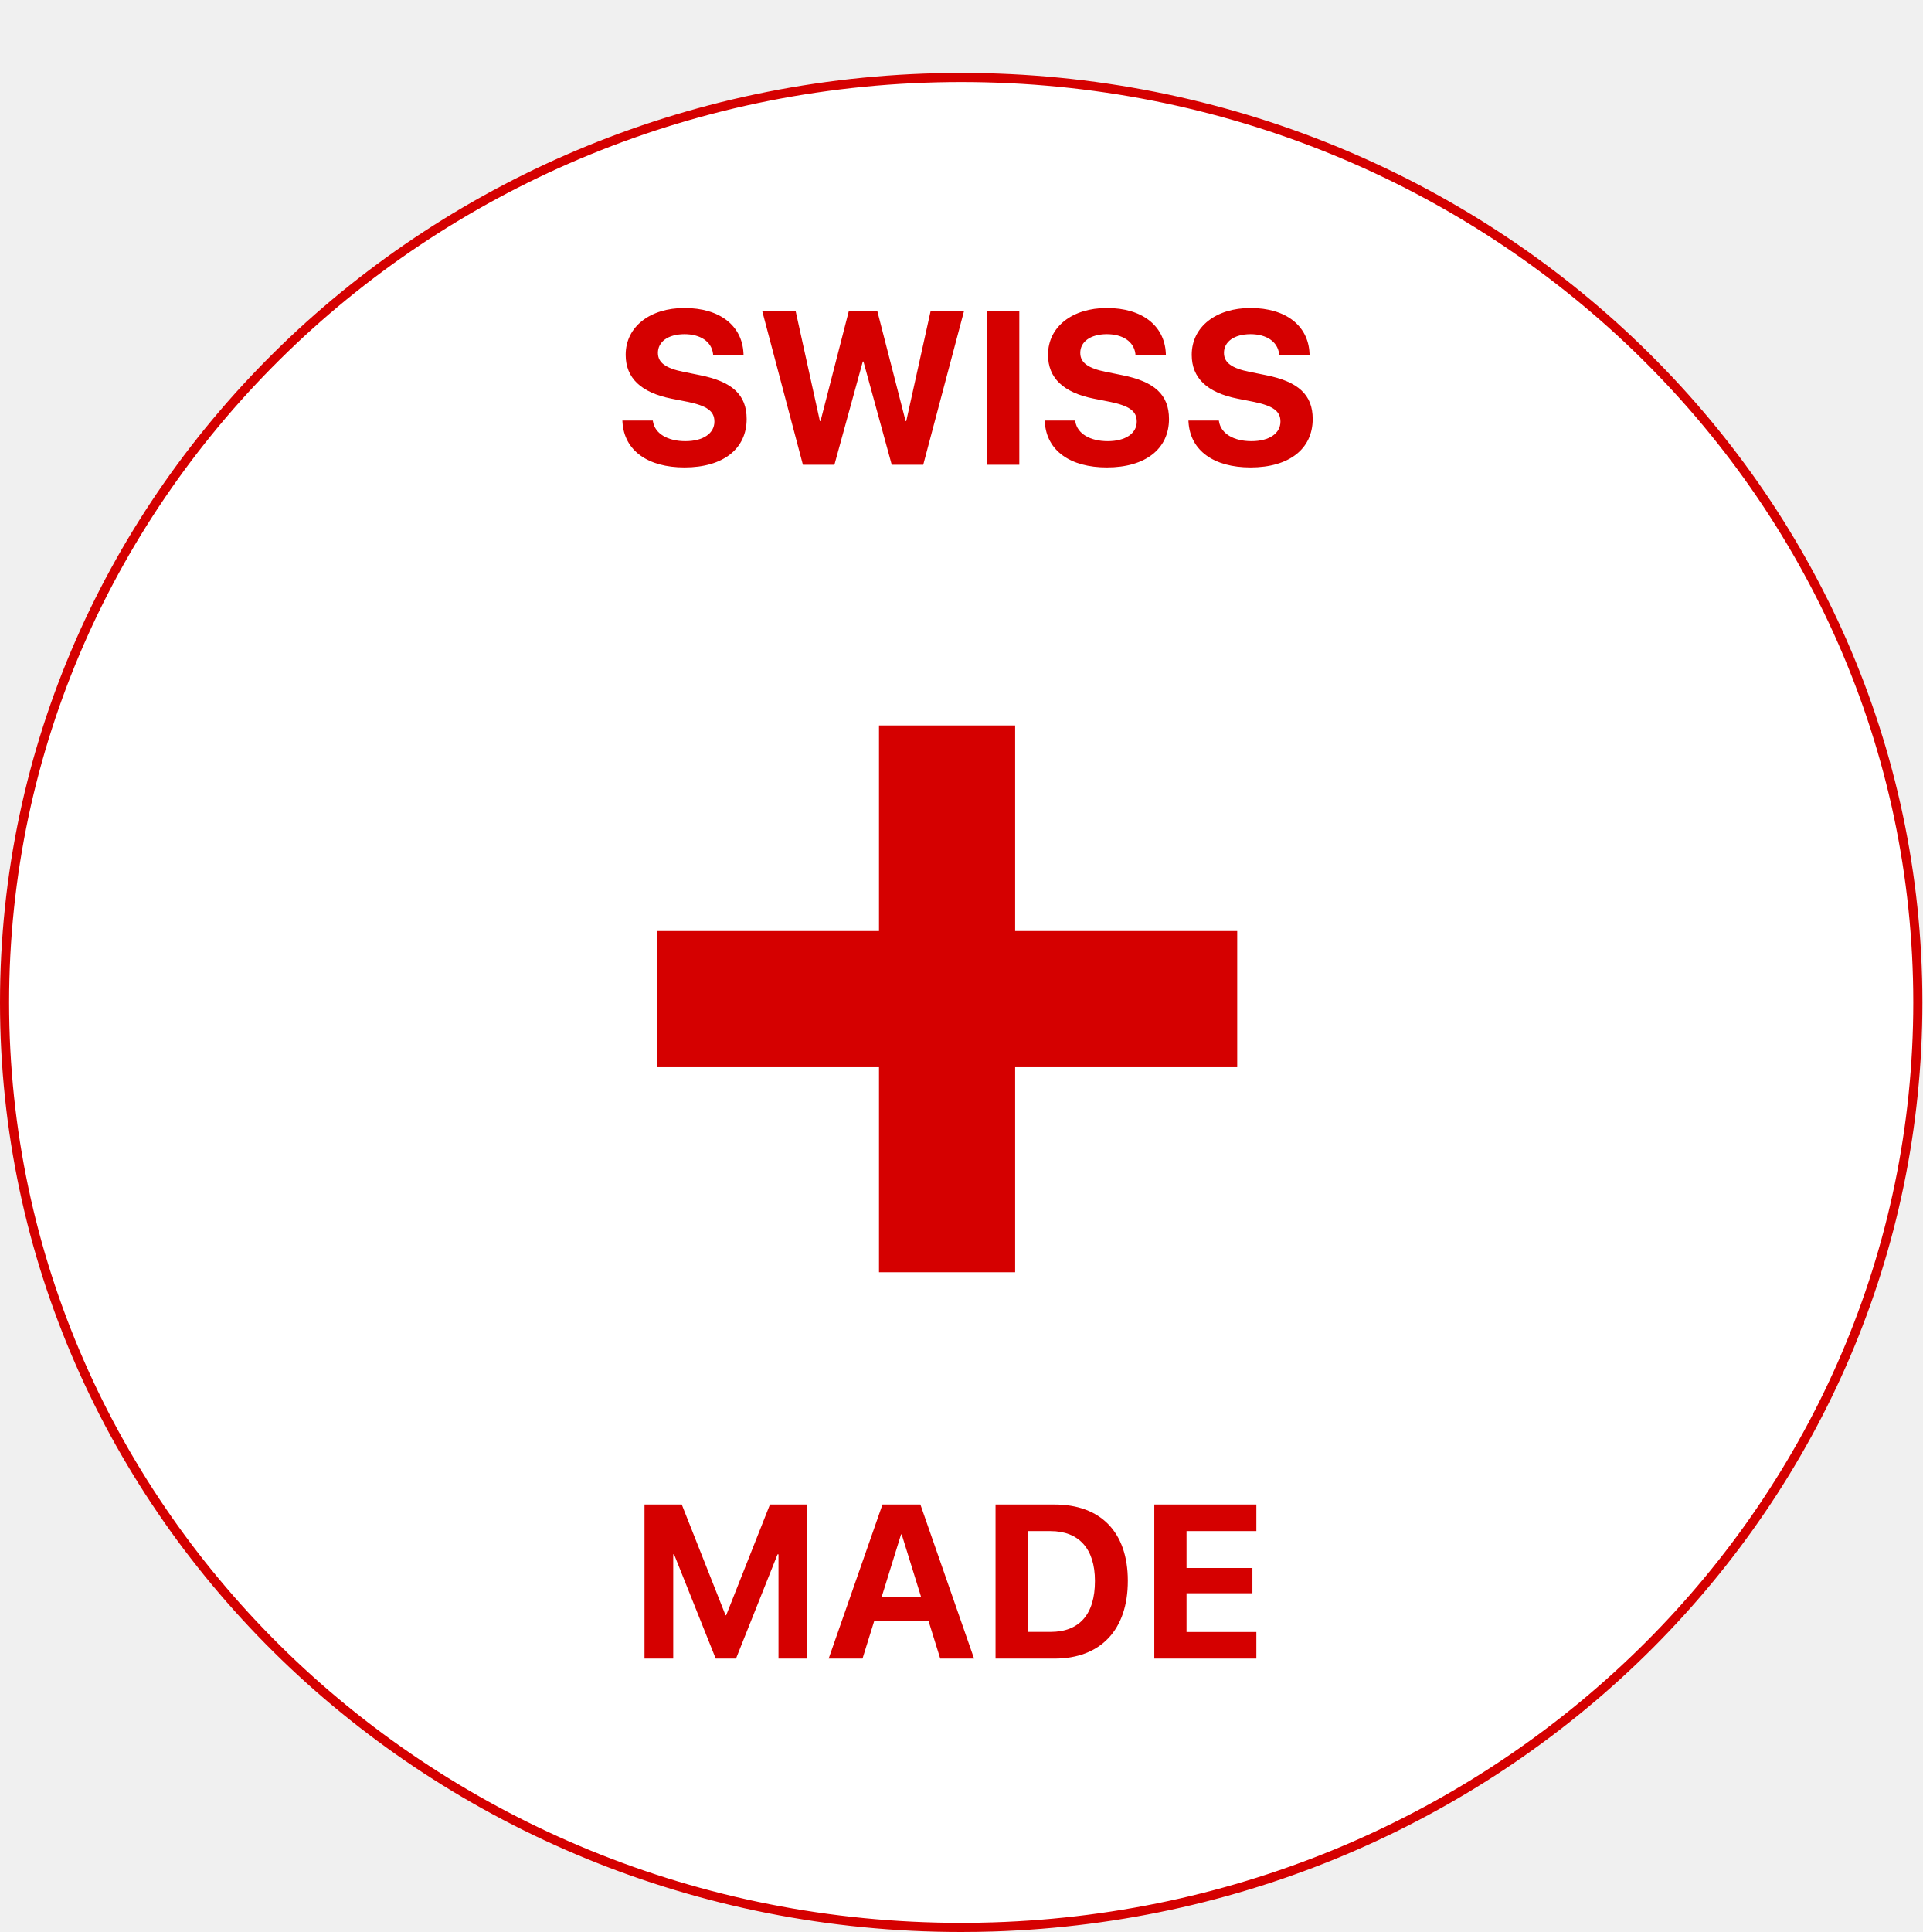
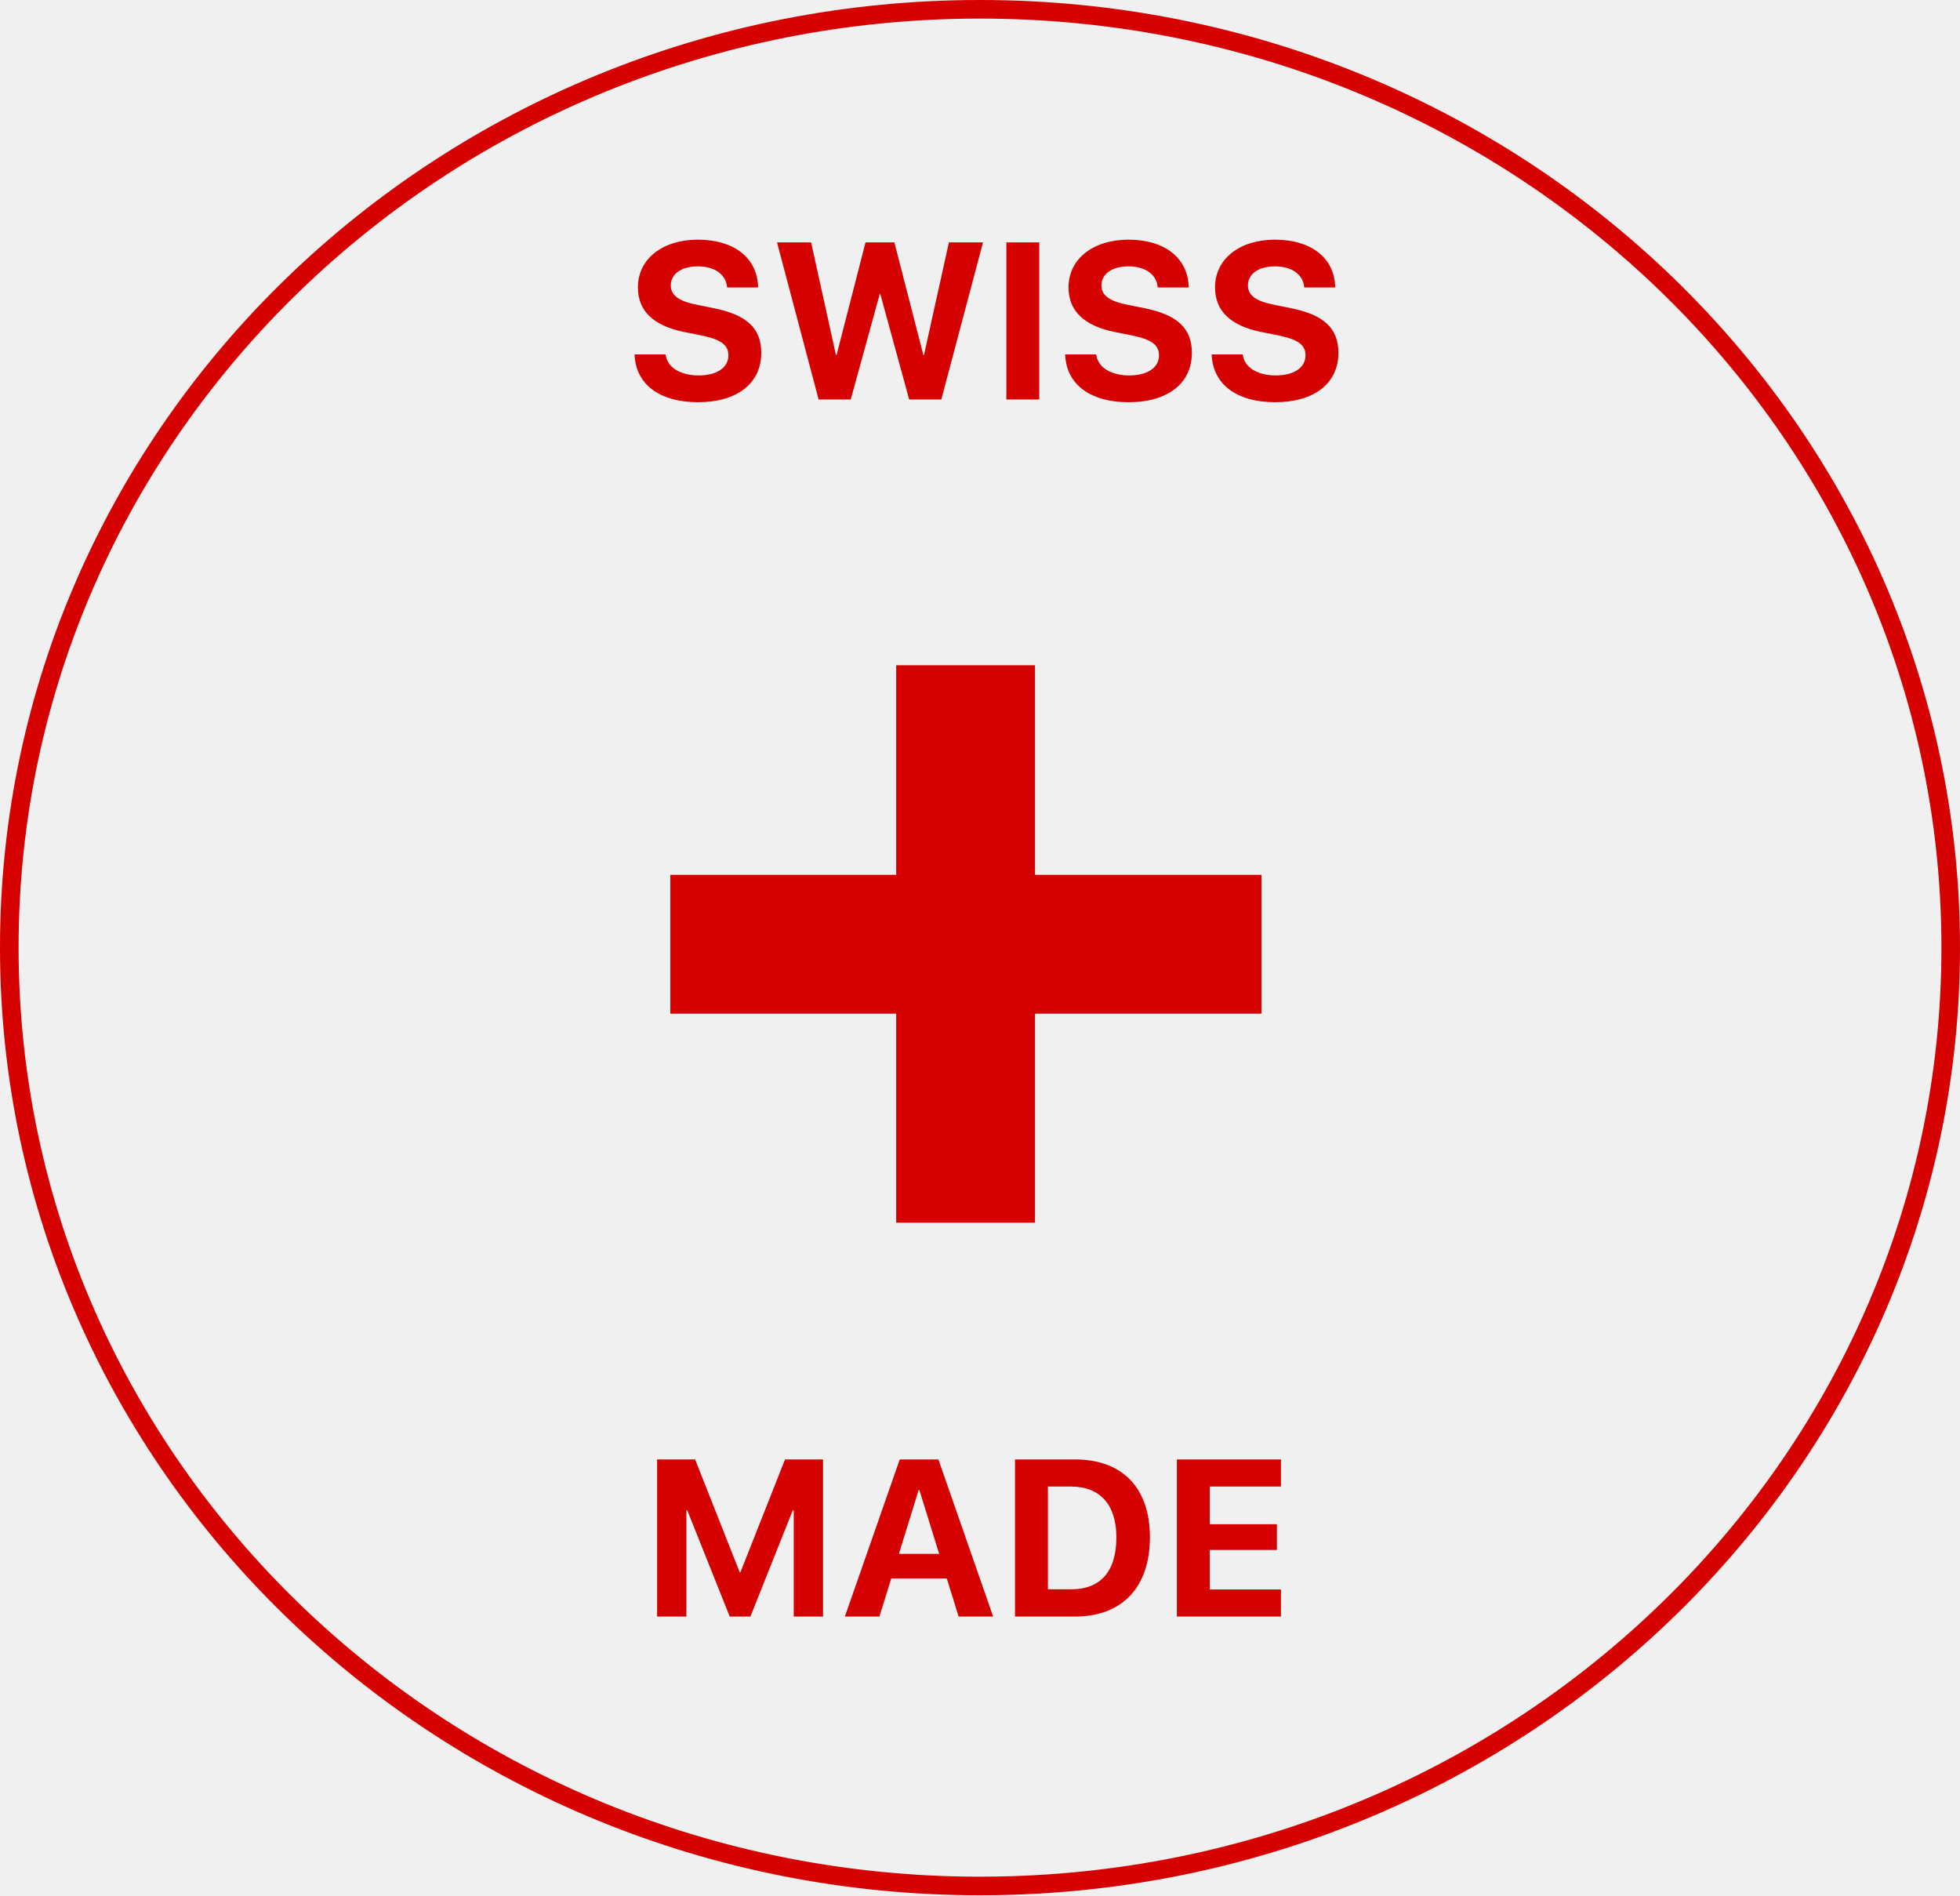
- <svg xmlns="http://www.w3.org/2000/svg" width="211px" height="212px" viewBox="0 0 211 212" version="1.1">
+ <svg xmlns="http://www.w3.org/2000/svg" width="211px" height="204px" viewBox="0 0 211 204" version="1.1">
  <g id="Page-1" stroke="none" stroke-width="1" fill="none" fill-rule="evenodd">
    <g id="made-in-winchester--white">
-       <path d="M105.5,8.5 C134.497,8.5 160.749,19.862 179.752,38.235 C198.749,56.601 210.5,81.973 210.5,110 C210.5,137.411 199.26,162.283 180.994,180.545 C162.66,198.875 137.249,210.546 109.019,211.444 C107.851,211.481 106.678,211.5 105.5,211.5 C76.503,211.5 50.251,200.138 31.248,181.765 C12.251,163.399 0.5,138.027 0.5,110 C0.5,81.973 12.251,56.601 31.248,38.235 C50.251,19.862 76.503,8.5 105.5,8.5 Z" id="Oval" stroke="#D50000" fill="#FFFFFF" />
-       <polygon id="+" fill="#D50000" fill-rule="nonzero" points="111.421 139.605 111.421 117.105 135.796 117.105 135.796 102.164 111.421 102.164 111.421 79.605 96.479 79.605 96.479 102.164 72.163 102.164 72.163 117.105 96.479 117.105 96.479 139.605" />
-       <path d="M75.131,51.293 C79.397,51.293 81.952,49.23 81.952,45.984 L81.952,45.973 C81.952,43.312 80.358,41.871 76.819,41.168 L75.026,40.805 C73.081,40.418 72.213,39.797 72.213,38.73 L72.213,38.719 C72.213,37.512 73.303,36.68 75.12,36.668 C76.866,36.668 78.085,37.477 78.26,38.801 L78.272,38.941 L81.612,38.941 L81.6,38.719 C81.436,35.754 79.034,33.797 75.12,33.797 C71.37,33.797 68.674,35.836 68.674,38.93 L68.674,38.941 C68.674,41.484 70.362,43.078 73.702,43.746 L75.483,44.098 C77.581,44.531 78.413,45.105 78.413,46.254 L78.413,46.266 C78.413,47.555 77.182,48.41 75.225,48.41 C73.292,48.41 71.897,47.59 71.674,46.277 L71.651,46.148 L68.311,46.148 L68.323,46.336 C68.522,49.453 71.112,51.293 75.131,51.293 Z M91.584,51 L94.701,39.668 L94.771,39.668 L97.877,51 L101.334,51 L105.822,34.09 L102.154,34.09 L99.47,46.207 L99.4,46.207 L96.283,34.09 L93.177,34.09 L90.06,46.207 L89.99,46.207 L87.318,34.09 L83.65,34.09 L88.127,51 L91.584,51 Z M111.879,51 L111.879,34.09 L108.34,34.09 L108.34,51 L111.879,51 Z M121.488,51.293 C125.753,51.293 128.308,49.23 128.308,45.984 L128.308,45.973 C128.308,43.312 126.714,41.871 123.175,41.168 L121.382,40.805 C119.437,40.418 118.57,39.797 118.57,38.73 L118.57,38.719 C118.57,37.512 119.66,36.68 121.476,36.668 C123.222,36.668 124.441,37.477 124.617,38.801 L124.628,38.941 L127.968,38.941 L127.957,38.719 C127.792,35.754 125.39,33.797 121.476,33.797 C117.726,33.797 115.031,35.836 115.031,38.93 L115.031,38.941 C115.031,41.484 116.718,43.078 120.058,43.746 L121.839,44.098 C123.937,44.531 124.769,45.105 124.769,46.254 L124.769,46.266 C124.769,47.555 123.539,48.41 121.582,48.41 C119.648,48.41 118.253,47.59 118.031,46.277 L118.007,46.148 L114.667,46.148 L114.679,46.336 C114.878,49.453 117.468,51.293 121.488,51.293 Z M137.26,51.293 C141.526,51.293 144.081,49.23 144.081,45.984 L144.081,45.973 C144.081,43.312 142.487,41.871 138.948,41.168 L137.155,40.805 C135.209,40.418 134.342,39.797 134.342,38.73 L134.342,38.719 C134.342,37.512 135.432,36.68 137.248,36.668 C138.995,36.668 140.213,37.477 140.389,38.801 L140.401,38.941 L143.741,38.941 L143.729,38.719 C143.565,35.754 141.163,33.797 137.248,33.797 C133.498,33.797 130.803,35.836 130.803,38.93 L130.803,38.941 C130.803,41.484 132.491,43.078 135.831,43.746 L137.612,44.098 C139.709,44.531 140.541,45.105 140.541,46.254 L140.541,46.266 C140.541,47.555 139.311,48.41 137.354,48.41 C135.42,48.41 134.026,47.59 133.803,46.277 L133.78,46.148 L130.44,46.148 L130.452,46.336 C130.651,49.453 133.241,51.293 137.26,51.293 Z" id="SWISS" fill="#D50000" fill-rule="nonzero" />
-       <path d="M73.893,182 L73.893,170.562 L73.986,170.562 L78.557,182 L80.783,182 L85.342,170.562 L85.447,170.562 L85.447,182 L88.6,182 L88.6,165.09 L84.51,165.09 L79.705,177.242 L79.635,177.242 L74.83,165.09 L70.74,165.09 L70.74,182 L73.893,182 Z M94.669,182 L95.946,177.898 L101.923,177.898 L103.2,182 L106.915,182 L101.021,165.09 L96.86,165.09 L90.954,182 L94.669,182 Z M101.103,175.25 L96.767,175.25 L98.899,168.371 L98.97,168.371 L101.103,175.25 Z M115.727,182 C120.801,182 123.789,178.848 123.789,173.48 L123.789,173.457 C123.789,168.102 120.789,165.09 115.727,165.09 L109.27,165.09 L109.27,182 L115.727,182 Z M115.305,179.07 L112.809,179.07 L112.809,168.008 L115.305,168.008 C118.41,168.008 120.18,169.941 120.18,173.469 L120.18,173.492 C120.18,177.148 118.469,179.07 115.305,179.07 Z M137.897,182 L137.897,179.082 L130.233,179.082 L130.233,174.828 L137.464,174.828 L137.464,172.062 L130.233,172.062 L130.233,168.008 L137.897,168.008 L137.897,165.09 L126.694,165.09 L126.694,182 L137.897,182 Z" id="MADE" fill="#D50000" fill-rule="nonzero" />
+       <path d="M105.5,1 C134.361,1 160.491,12.308 179.405,30.594 C198.306,48.868 210,74.113 210,102 C210,129.274 198.814,154.021 180.64,172.191 C162.393,190.435 137.101,202.05 109.003,202.944 C107.84,202.981 106.672,203 105.5,203 C76.639,203 50.509,191.692 31.595,173.406 C12.694,155.132 1,129.887 1,102 C1,74.113 12.694,48.868 31.595,30.594 C50.509,12.308 76.639,1 105.5,1 Z" id="Oval" stroke="#D50000" stroke-width="2" />
+       <polygon id="+" fill="#D50000" fill-rule="nonzero" points="111.421 131.605 111.421 109.105 135.796 109.105 135.796 94.164 111.421 94.164 111.421 71.605 96.479 71.605 96.479 94.164 72.163 94.164 72.163 109.105 96.479 109.105 96.479 131.605" />
+       <path d="M75.131,43.293 C79.397,43.293 81.952,41.23 81.952,37.984 L81.952,37.973 C81.952,35.312 80.358,33.871 76.819,33.168 L75.026,32.805 C73.081,32.418 72.213,31.797 72.213,30.73 L72.213,30.719 C72.213,29.512 73.303,28.68 75.12,28.668 C76.866,28.668 78.085,29.477 78.26,30.801 L78.272,30.941 L81.612,30.941 L81.6,30.719 C81.436,27.754 79.034,25.797 75.12,25.797 C71.37,25.797 68.674,27.836 68.674,30.93 L68.674,30.941 C68.674,33.484 70.362,35.078 73.702,35.746 L75.483,36.098 C77.581,36.531 78.413,37.105 78.413,38.254 L78.413,38.266 C78.413,39.555 77.182,40.41 75.225,40.41 C73.292,40.41 71.897,39.59 71.674,38.277 L71.651,38.148 L68.311,38.148 L68.323,38.336 C68.522,41.453 71.112,43.293 75.131,43.293 Z M91.584,43 L94.701,31.668 L94.771,31.668 L97.877,43 L101.334,43 L105.822,26.09 L102.154,26.09 L99.47,38.207 L99.4,38.207 L96.283,26.09 L93.177,26.09 L90.06,38.207 L89.99,38.207 L87.318,26.09 L83.65,26.09 L88.127,43 L91.584,43 Z M111.879,43 L111.879,26.09 L108.34,26.09 L108.34,43 L111.879,43 Z M121.488,43.293 C125.753,43.293 128.308,41.23 128.308,37.984 L128.308,37.973 C128.308,35.312 126.714,33.871 123.175,33.168 L121.382,32.805 C119.437,32.418 118.57,31.797 118.57,30.73 L118.57,30.719 C118.57,29.512 119.66,28.68 121.476,28.668 C123.222,28.668 124.441,29.477 124.617,30.801 L124.628,30.941 L127.968,30.941 L127.957,30.719 C127.792,27.754 125.39,25.797 121.476,25.797 C117.726,25.797 115.031,27.836 115.031,30.93 L115.031,30.941 C115.031,33.484 116.718,35.078 120.058,35.746 L121.839,36.098 C123.937,36.531 124.769,37.105 124.769,38.254 L124.769,38.266 C124.769,39.555 123.539,40.41 121.582,40.41 C119.648,40.41 118.253,39.59 118.031,38.277 L118.007,38.148 L114.667,38.148 L114.679,38.336 C114.878,41.453 117.468,43.293 121.488,43.293 Z M137.26,43.293 C141.526,43.293 144.081,41.23 144.081,37.984 L144.081,37.973 C144.081,35.312 142.487,33.871 138.948,33.168 L137.155,32.805 C135.209,32.418 134.342,31.797 134.342,30.73 L134.342,30.719 C134.342,29.512 135.432,28.68 137.248,28.668 C138.995,28.668 140.213,29.477 140.389,30.801 L140.401,30.941 L143.741,30.941 L143.729,30.719 C143.565,27.754 141.163,25.797 137.248,25.797 C133.498,25.797 130.803,27.836 130.803,30.93 L130.803,30.941 C130.803,33.484 132.491,35.078 135.831,35.746 L137.612,36.098 C139.709,36.531 140.541,37.105 140.541,38.254 L140.541,38.266 C140.541,39.555 139.311,40.41 137.354,40.41 C135.42,40.41 134.026,39.59 133.803,38.277 L133.78,38.148 L130.44,38.148 L130.452,38.336 C130.651,41.453 133.241,43.293 137.26,43.293 Z" id="SWISS" fill="#D50000" fill-rule="nonzero" />
+       <path d="M73.893,174 L73.893,162.562 L73.986,162.562 L78.557,174 L80.783,174 L85.342,162.562 L85.447,162.562 L85.447,174 L88.6,174 L88.6,157.09 L84.51,157.09 L79.705,169.242 L79.635,169.242 L74.83,157.09 L70.74,157.09 L70.74,174 L73.893,174 Z M94.669,174 L95.946,169.898 L101.923,169.898 L103.2,174 L106.915,174 L101.021,157.09 L96.86,157.09 L90.954,174 L94.669,174 Z M101.103,167.25 L96.767,167.25 L98.899,160.371 L98.97,160.371 L101.103,167.25 Z M115.727,174 C120.801,174 123.789,170.848 123.789,165.48 L123.789,165.457 C123.789,160.102 120.789,157.09 115.727,157.09 L109.27,157.09 L109.27,174 L115.727,174 Z M115.305,171.07 L112.809,171.07 L112.809,160.008 L115.305,160.008 C118.41,160.008 120.18,161.941 120.18,165.469 L120.18,165.492 C120.18,169.148 118.469,171.07 115.305,171.07 Z M137.897,174 L137.897,171.082 L130.233,171.082 L130.233,166.828 L137.464,166.828 L137.464,164.062 L130.233,164.062 L130.233,160.008 L137.897,160.008 L137.897,157.09 L126.694,157.09 L126.694,174 L137.897,174 Z" id="MADE" fill="#D50000" fill-rule="nonzero" />
    </g>
  </g>
</svg>
